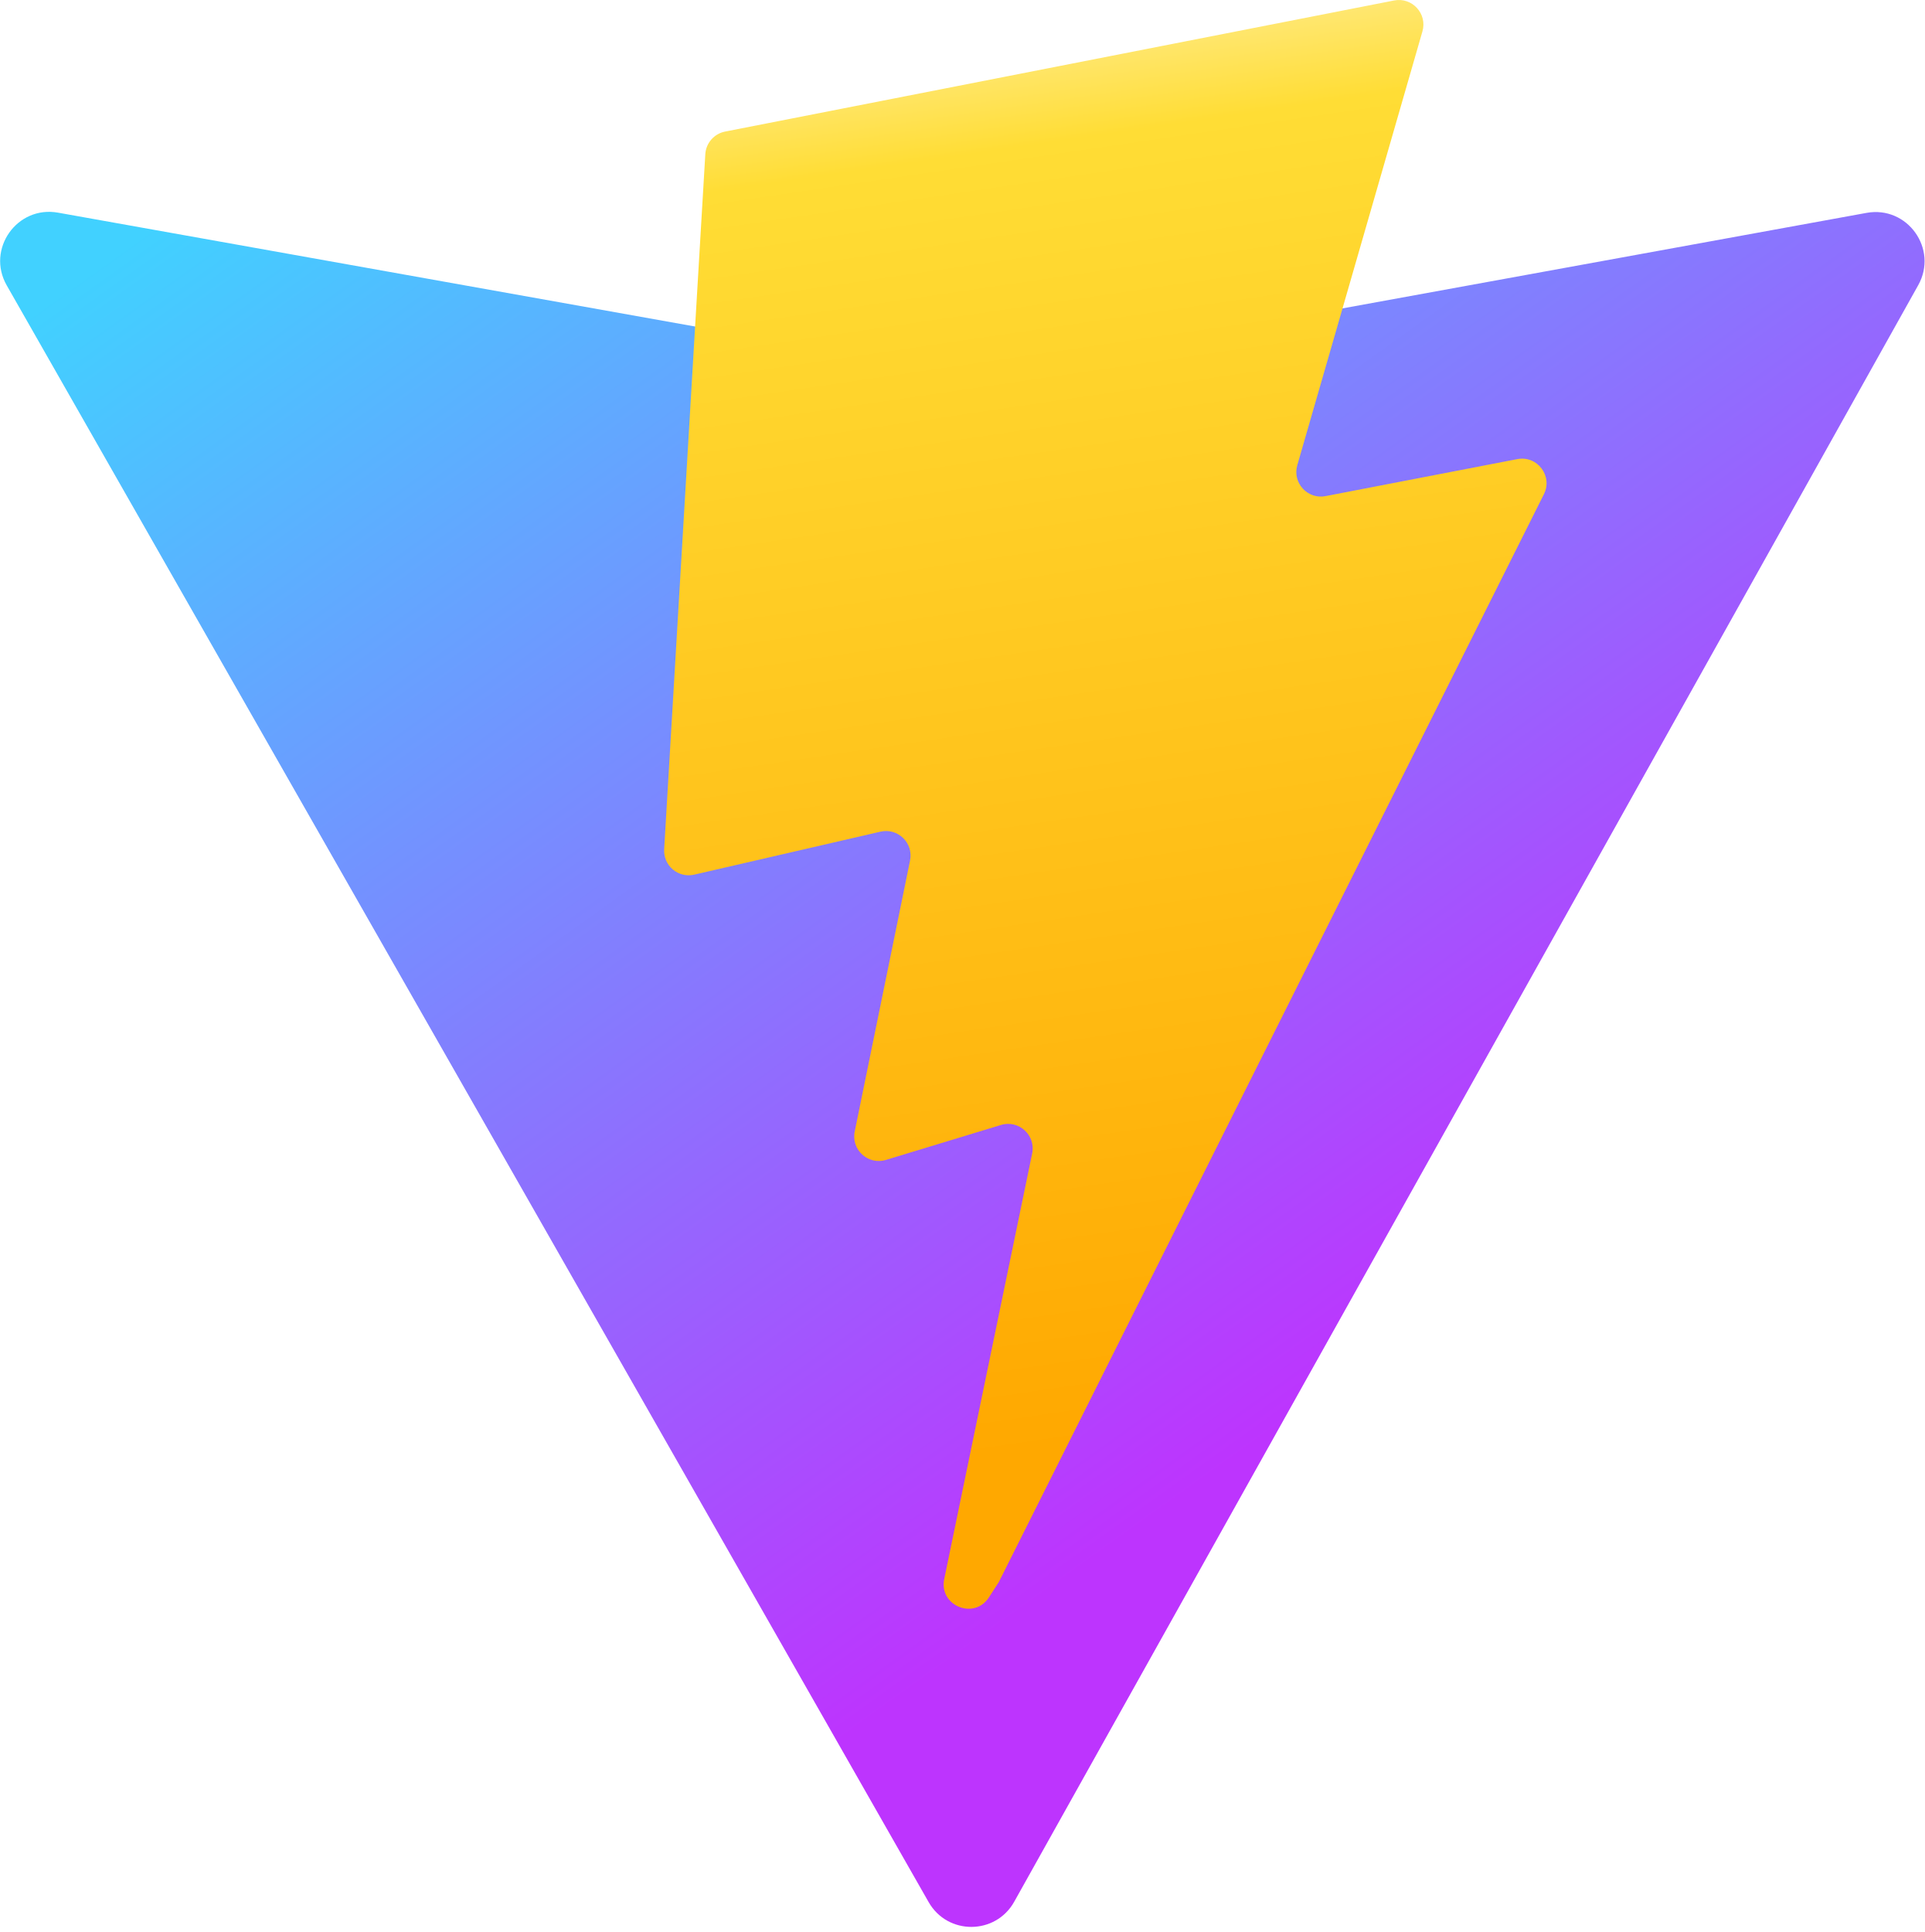
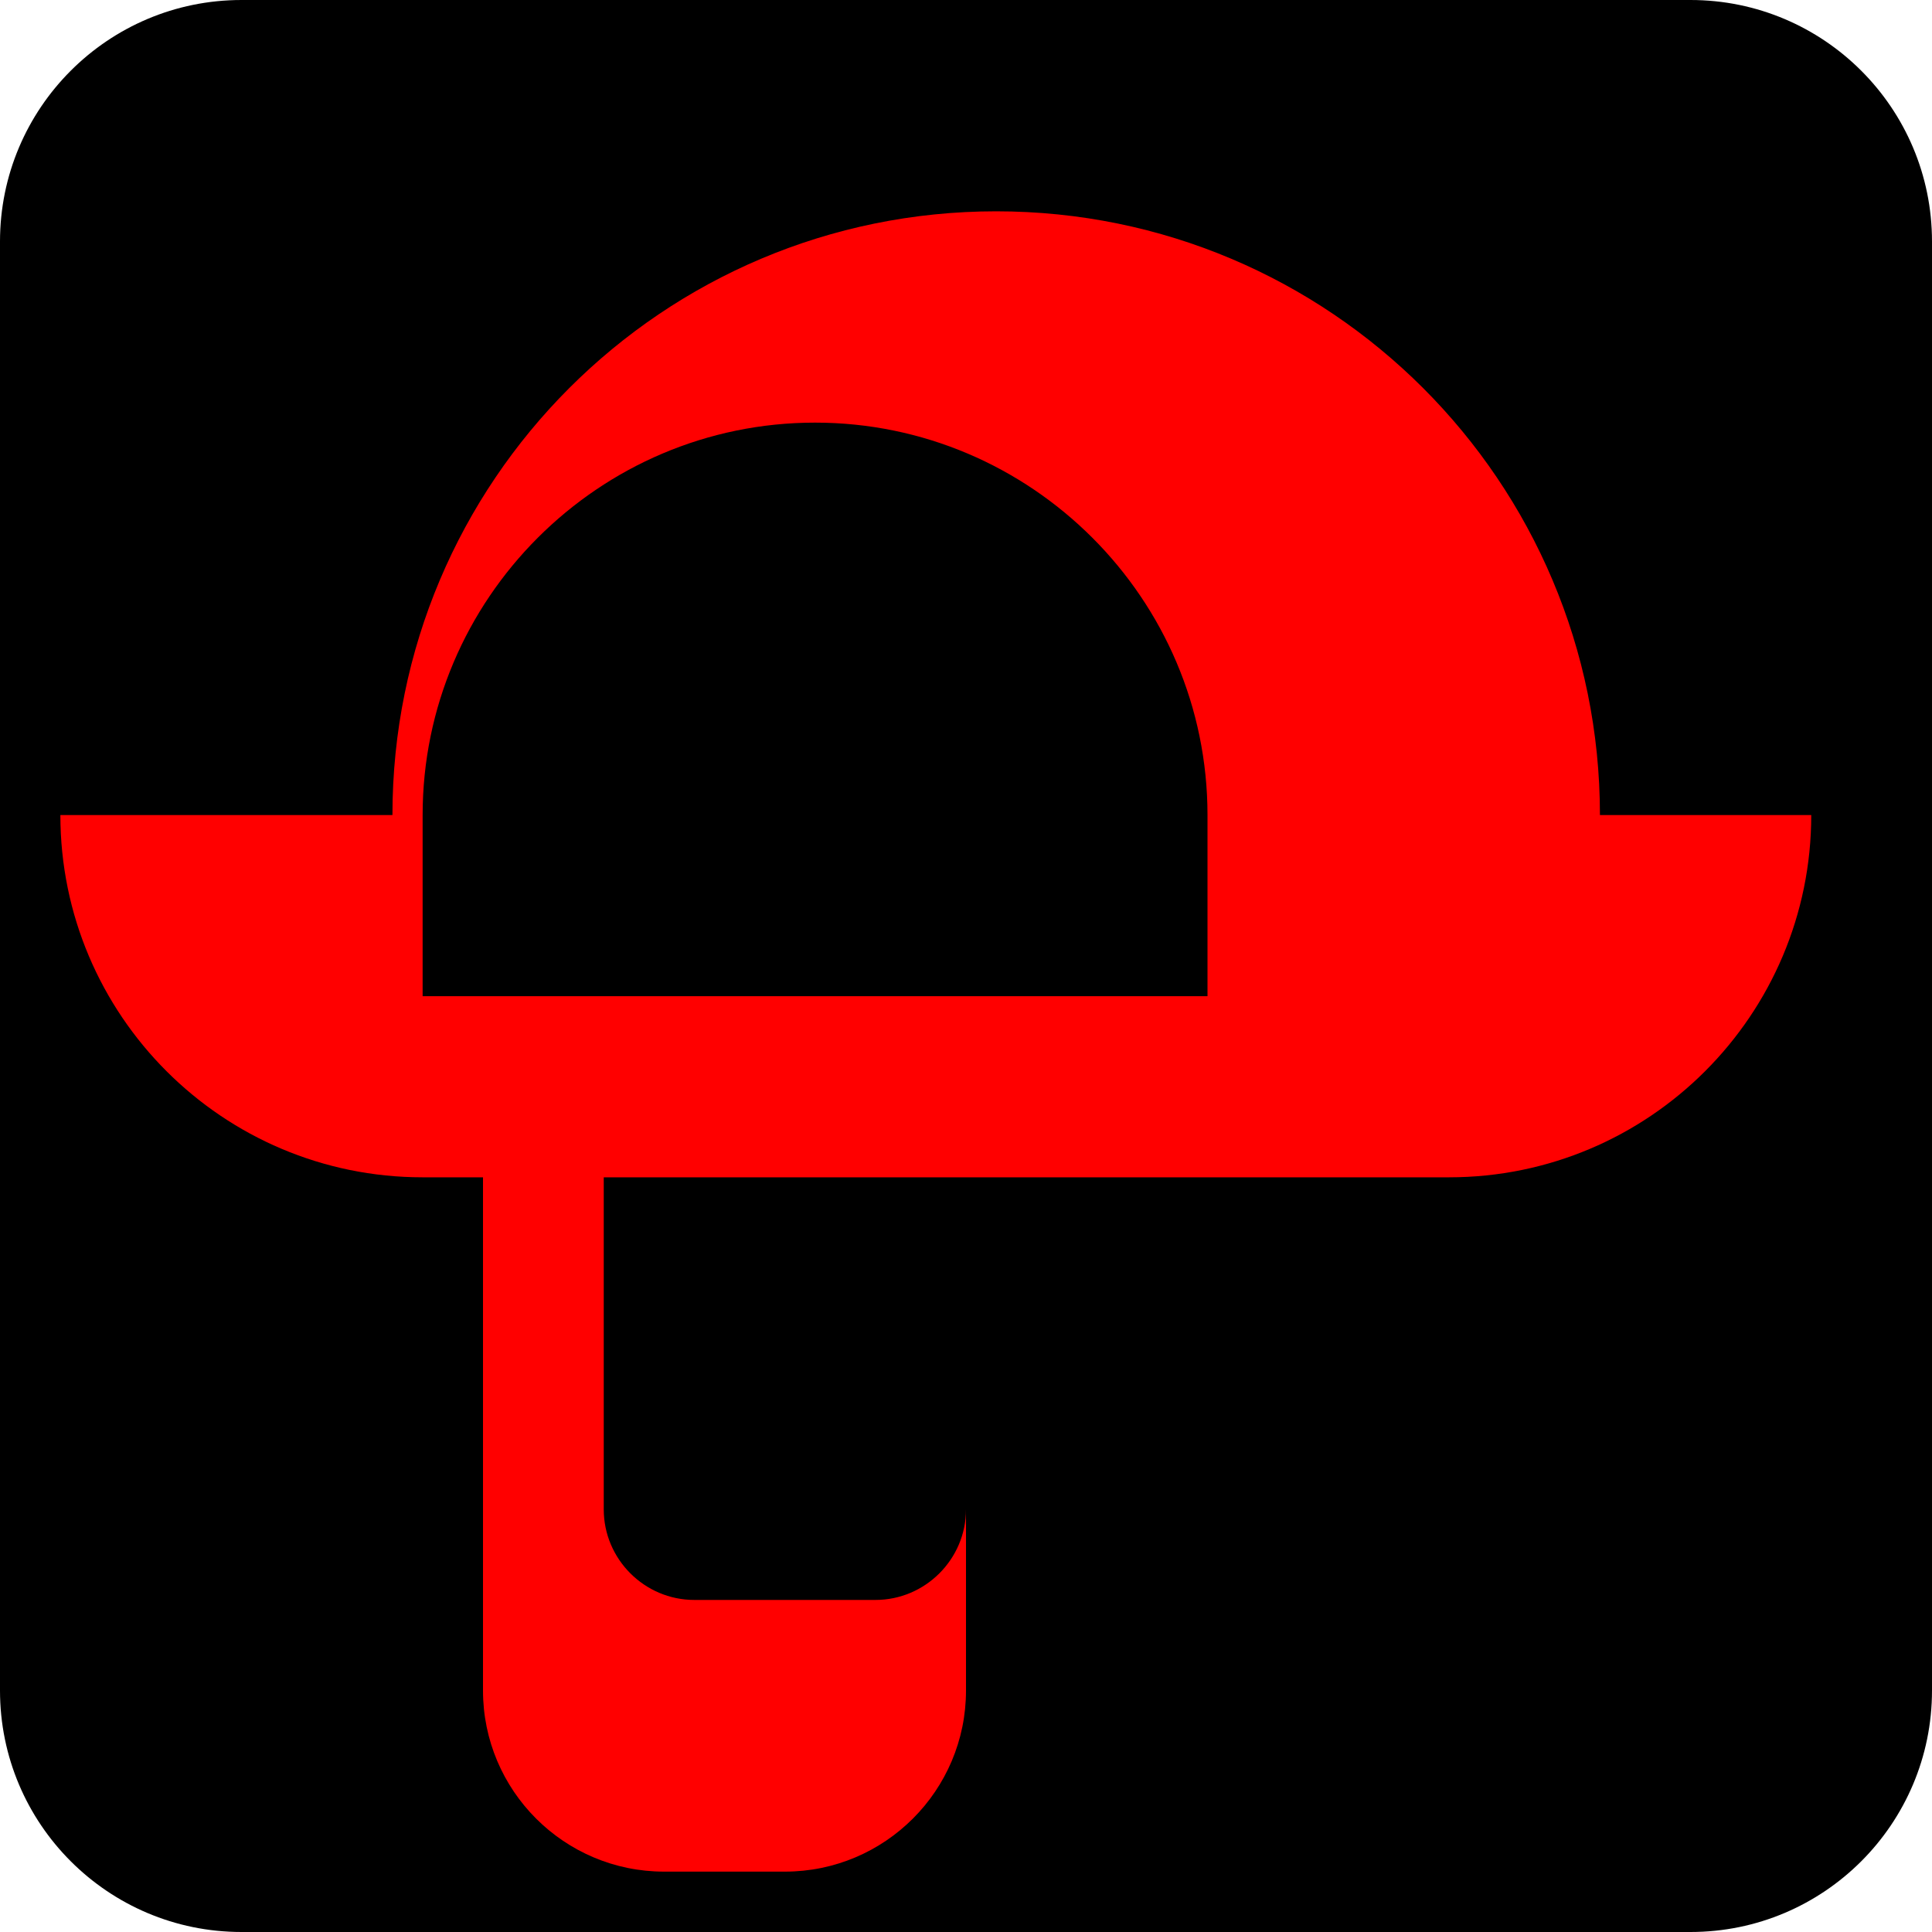
- <svg xmlns="http://www.w3.org/2000/svg" aria-hidden="true" role="img" class="iconify iconify--logos" width="31.88" height="32" preserveAspectRatio="xMidYMid meet" viewBox="0 0 256 257">
-   <defs>
-     <linearGradient id="IconifyId1813088fe1fbc01fb466" x1="-.828%" x2="57.636%" y1="7.652%" y2="78.411%">
-       <stop offset="0%" stop-color="#41D1FF" />
-       <stop offset="100%" stop-color="#BD34FE" />
-     </linearGradient>
-     <linearGradient id="IconifyId1813088fe1fbc01fb467" x1="43.376%" x2="50.316%" y1="2.242%" y2="89.03%">
-       <stop offset="0%" stop-color="#FFEA83" />
-       <stop offset="8.333%" stop-color="#FFDD35" />
-       <stop offset="100%" stop-color="#FFA800" />
-     </linearGradient>
-   </defs>
-   <path fill="url(#IconifyId1813088fe1fbc01fb466)" d="M255.153 37.938L134.897 252.976c-2.483 4.44-8.862 4.466-11.382.048L.875 37.958c-2.746-4.814 1.371-10.646 6.827-9.67l120.385 21.517a6.537 6.537 0 0 0 2.322-.004l117.867-21.483c5.438-.991 9.574 4.796 6.877 9.62Z" />
-   <path fill="url(#IconifyId1813088fe1fbc01fb467)" d="M185.432.063L96.44 17.501a3.268 3.268 0 0 0-2.634 3.014l-5.474 92.456a3.268 3.268 0 0 0 3.997 3.378l24.777-5.718c2.318-.535 4.413 1.507 3.936 3.838l-7.361 36.047c-.495 2.426 1.782 4.5 4.151 3.78l15.304-4.649c2.372-.72 4.652 1.36 4.15 3.788l-11.698 56.621c-.732 3.542 3.979 5.473 5.943 2.437l1.313-2.028l72.516-144.72c1.215-2.423-.88-5.186-3.54-4.672l-25.505 4.922c-2.396.462-4.435-1.77-3.759-4.114l16.646-57.705c.677-2.35-1.37-4.583-3.769-4.113Z" />
+ <svg xmlns="http://www.w3.org/2000/svg" viewBox="0 0 512 512">
+   <rect width="512" height="512" rx="64" fill="#000000" />
+   <path fill="#FF0000" d="M424 216c0-88.4-71.6-160-160-160S104 127.6 104 216H16c0 53 43 96 96 96h16v136c0 26.5 21.5 48 48 48h32c26.5 0 48-21.5 48-48V312h128c53 0 96-43 96-96h-48zM160 400v-88h96v88c0 13.2-10.8 24-24 24h-48c-13.2 0-24-10.8-24-24zm192-136H112v-48c0-57.3 46.7-104 104-104s104 46.7 104 104v48z" />
</svg>
